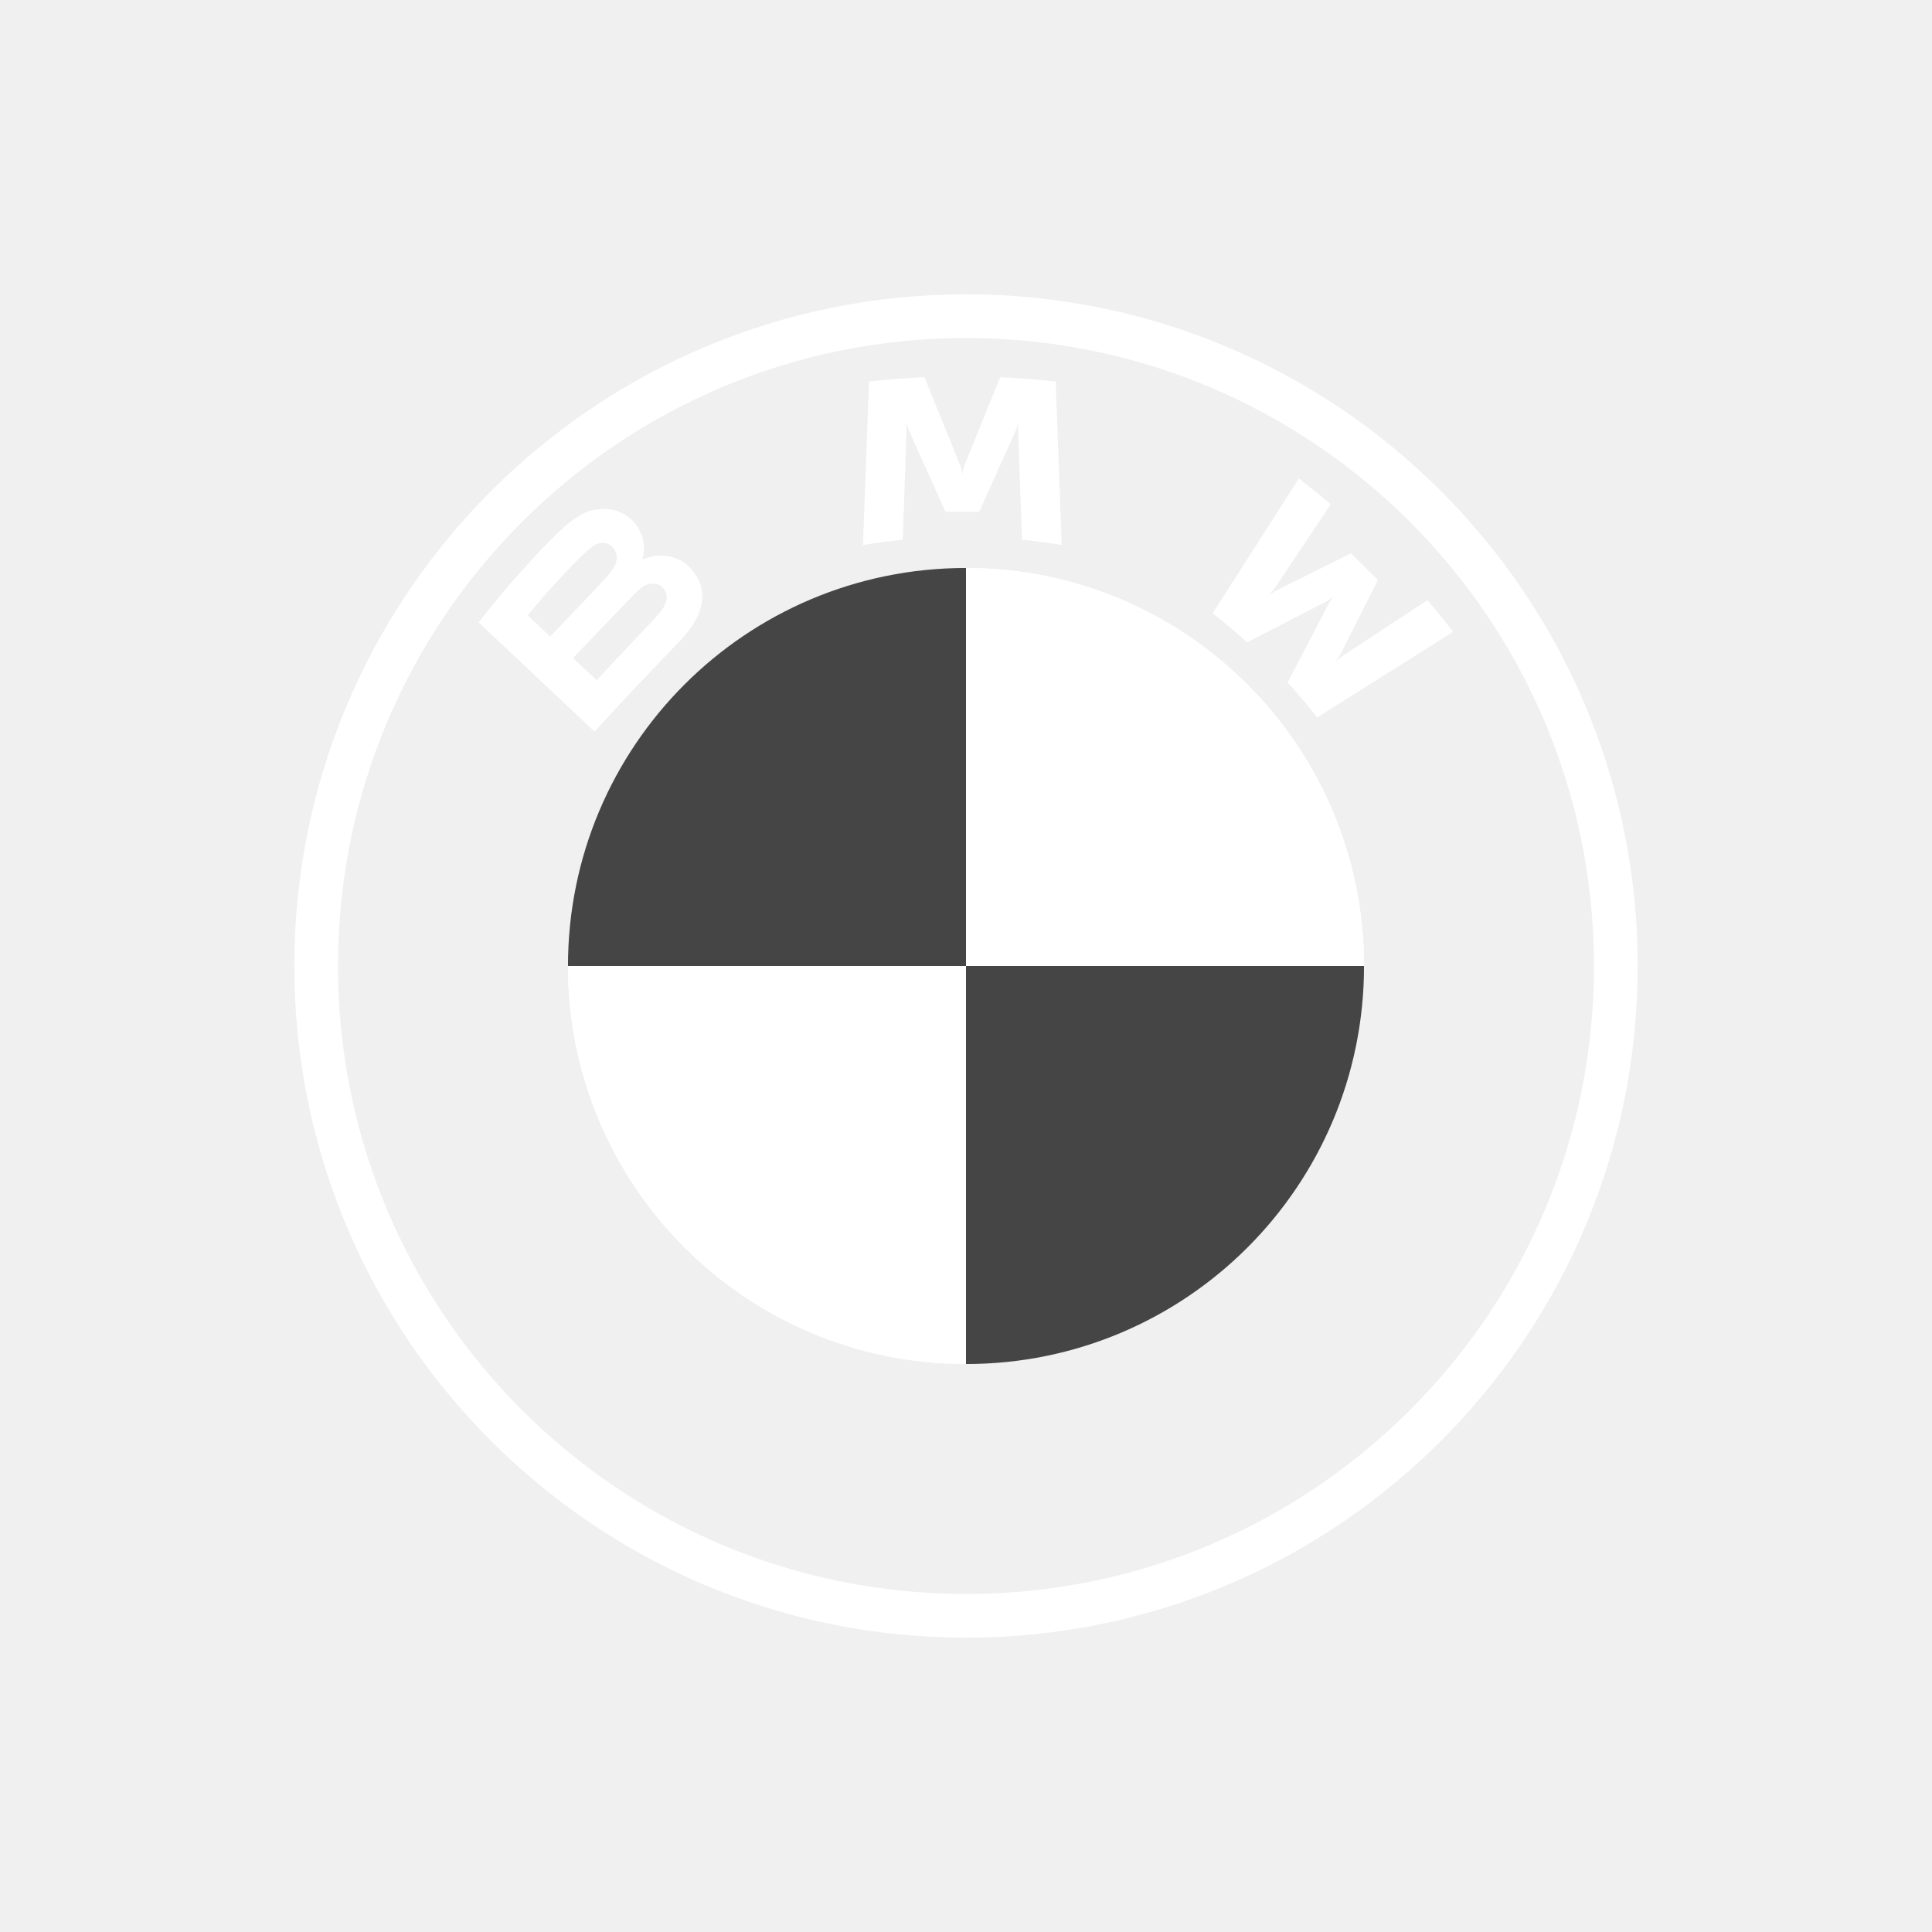
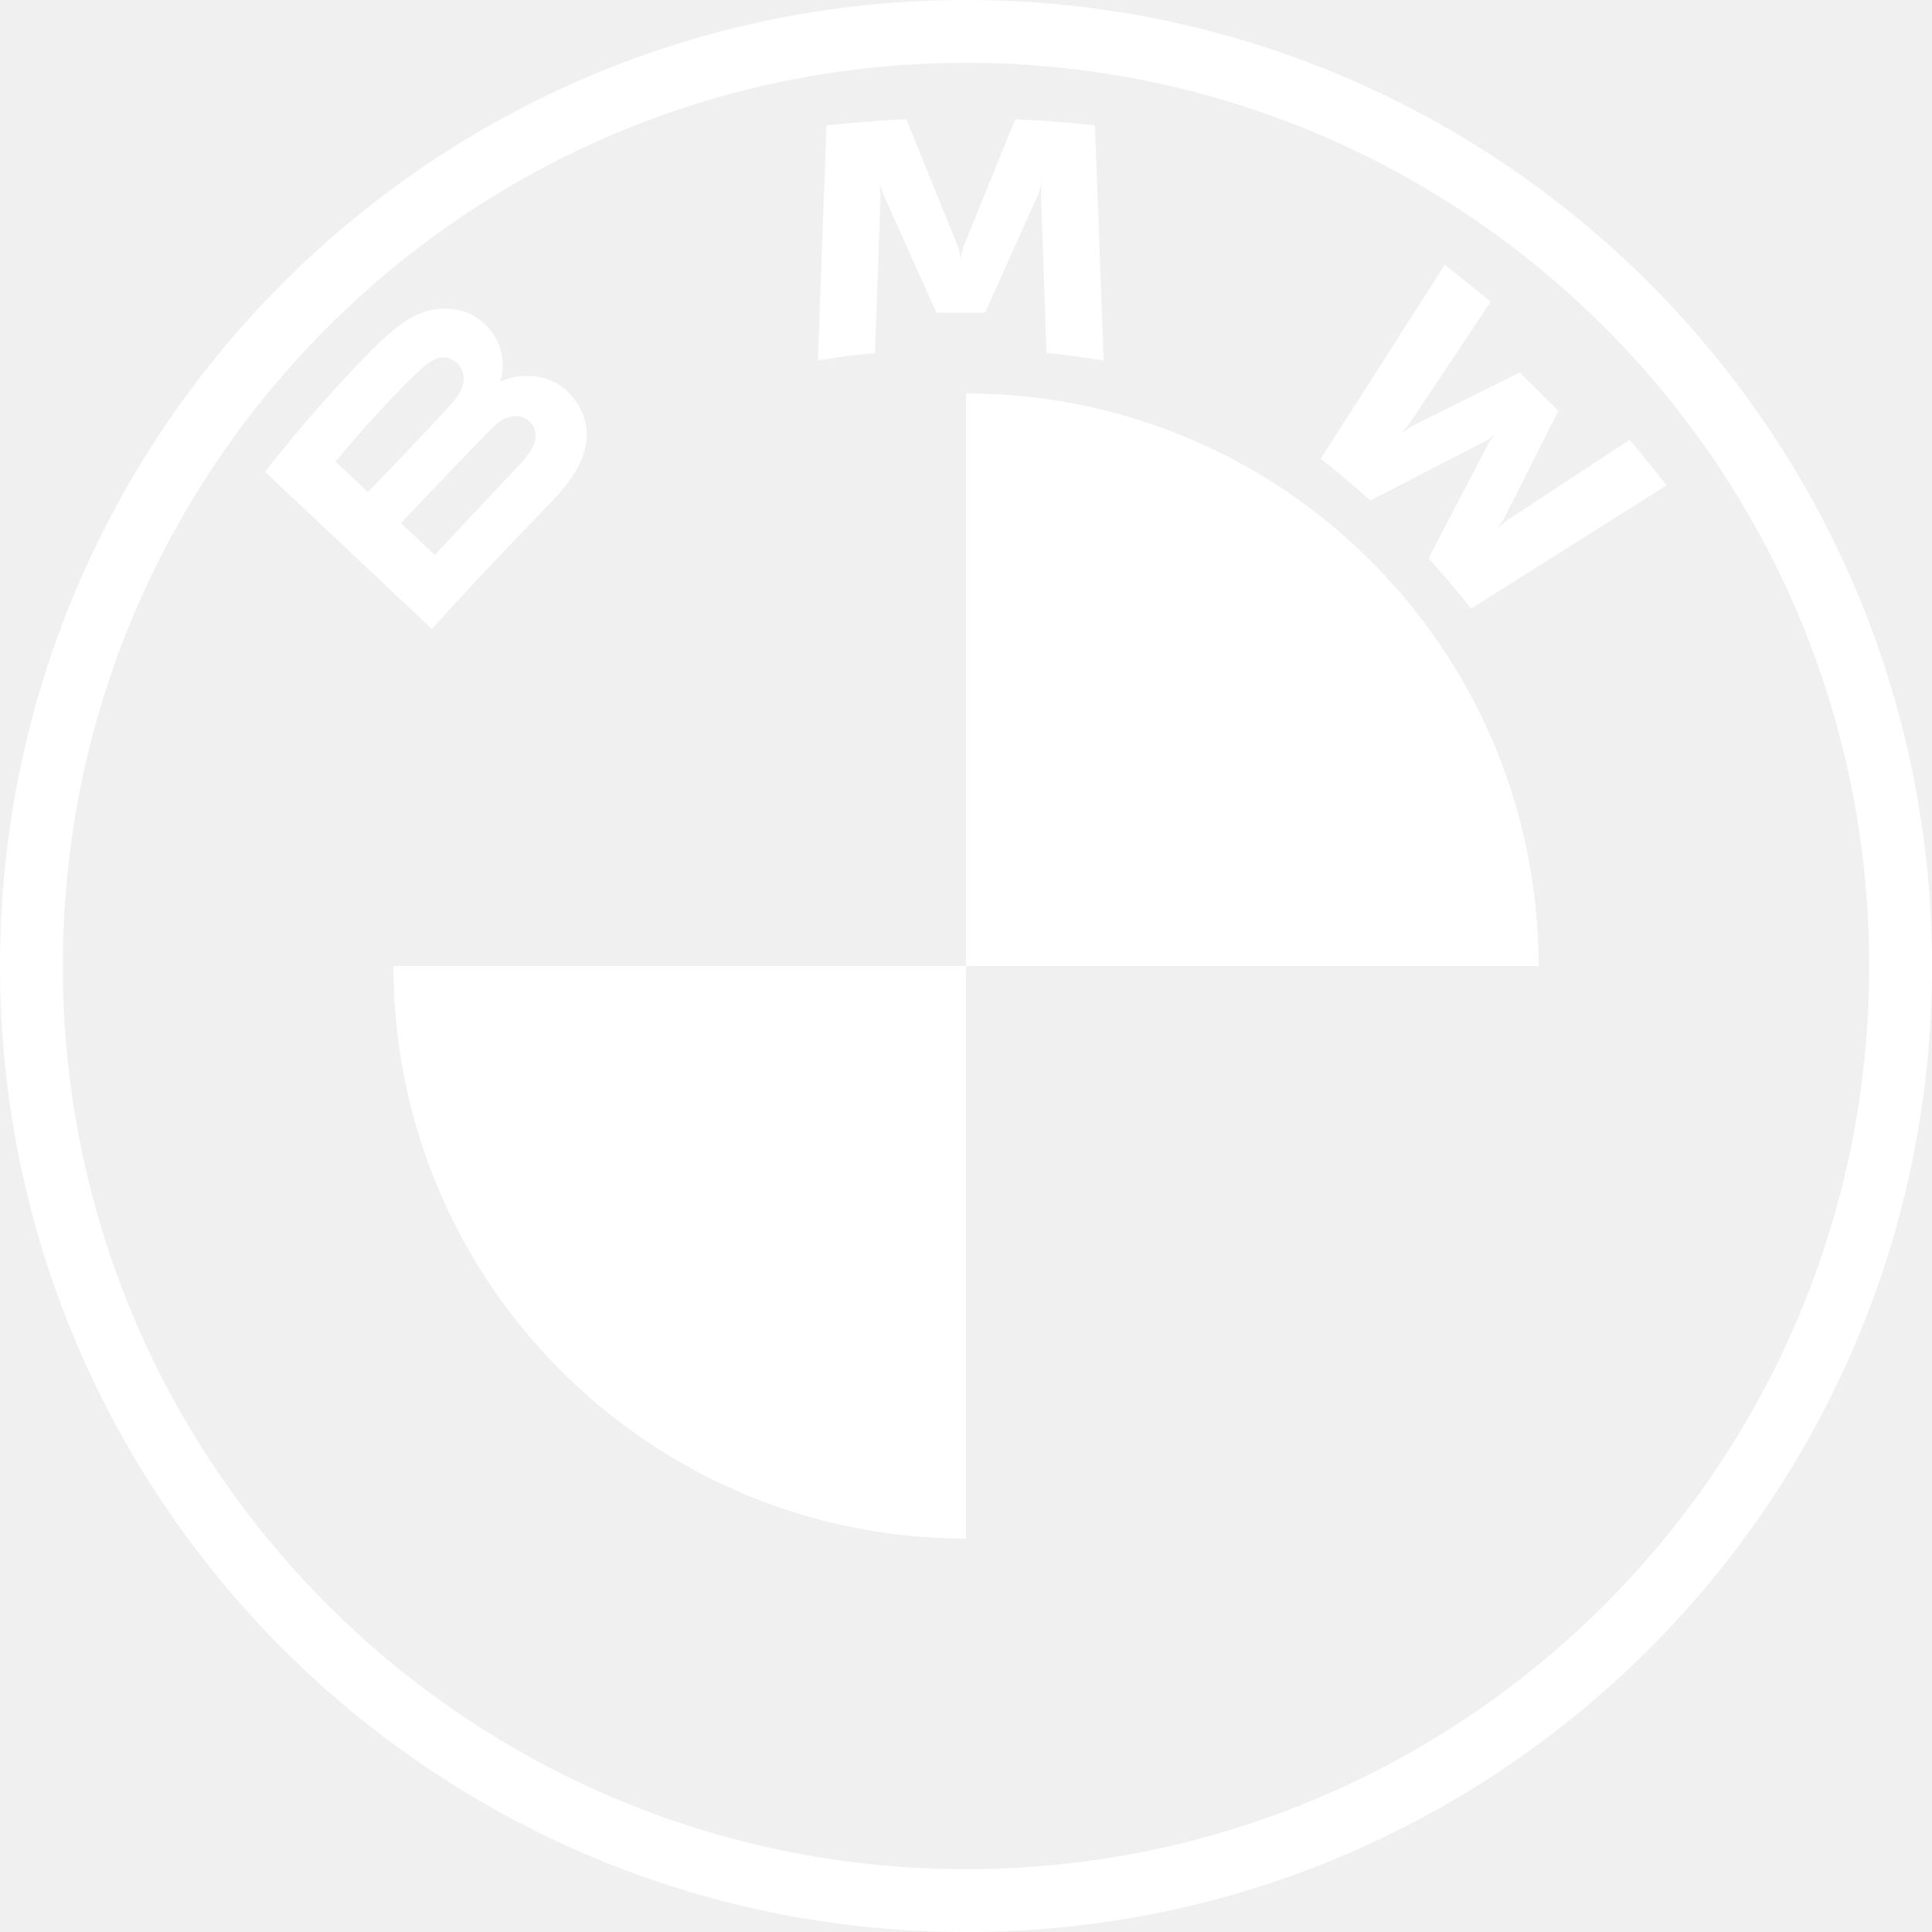
- <svg xmlns="http://www.w3.org/2000/svg" width="512" height="512" viewBox="0 0 512 512" fill="none">
+ <svg xmlns="http://www.w3.org/2000/svg" width="512" height="512" viewBox="78 78 356 356" fill="none">
  <g clip-path="url(#clip0_4094_430)">
-     <path d="M361.481 256C361.481 314.294 314.294 361.482 256 361.482V256H361.481ZM256 150.519V256H150.519C150.519 197.706 197.706 150.519 256 150.519Z" fill="#454545" />
+     <path d="M361.481 256C361.481 314.294 314.294 361.482 256 361.482V256H361.481ZM256 150.519V256H150.519C150.519 197.706 197.706 150.519 256 150.519Z" fill="none" />
    <path d="M256 150.519C314.294 150.519 361.482 197.706 361.482 256H256V150.519ZM150.519 256H256V361.481C197.706 361.481 150.519 314.294 150.519 256Z" fill="white" />
    <path d="M256 150.519V156.302C310.968 156.302 355.698 201.021 355.698 256H361.481C361.481 197.748 314.252 150.519 256 150.519ZM256 355.698C201.032 355.698 156.302 310.979 156.302 256H150.519C150.519 314.252 197.748 361.481 256 361.481M256 78C157.696 78 78 157.696 78 256C78 354.304 157.696 434 256 434C354.304 434 434 354.304 434 256C434 157.696 354.304 78 256 78ZM422.425 256C422.425 347.909 347.92 422.425 256 422.425C164.08 422.425 89.575 347.909 89.575 256C89.575 164.091 164.091 89.575 256 89.575C347.909 89.575 422.425 164.091 422.425 256Z" fill="white" />
    <path d="M179.932 170.129C185.621 164.179 188.841 157.305 183.153 150.743C180.058 147.181 174.861 146.402 170.553 148.157L170.125 148.323L170.261 147.949C170.898 146.257 171.306 140.857 166.674 137.129C164.416 135.312 161.582 134.637 158.717 134.928C153.374 135.468 149.265 139.092 138.077 151.48C134.7 155.218 129.786 161.116 126.837 164.938L157.567 193.888C167.751 182.694 171.902 178.53 179.932 170.129ZM139.834 163.048C146.024 155.53 152.6 148.707 155.58 146.008C156.521 145.156 157.546 144.305 158.79 143.972C160.808 143.422 162.889 144.845 163.36 146.901C163.83 148.967 162.523 150.93 161.07 152.549C157.797 156.215 145.794 168.686 145.794 168.686L139.834 163.048ZM151.869 174.387C151.869 174.387 163.558 162.113 167.375 158.188C168.891 156.63 169.863 155.685 170.909 155.177C172.258 154.522 173.732 154.387 175.05 155.26C176.346 156.122 176.942 157.606 176.618 159.081C176.231 160.836 174.788 162.508 173.596 163.785C171.986 165.498 158.121 180.233 158.1 180.254L151.869 174.387ZM259.513 135.603L269.352 113.714L269.979 111.772L269.802 113.797L270.837 143.048C274.287 143.37 277.853 143.848 281.366 144.429L279.766 101.107C274.852 100.567 269.959 100.183 265.065 99.976L255.372 123.869L255.027 125.645L254.682 123.869L245 99.976C240.107 100.183 235.213 100.567 230.299 101.107L228.699 144.429C232.212 143.848 235.778 143.38 239.228 143.048L240.264 113.797L240.086 111.772L240.713 113.714L250.552 135.603H259.513ZM341.227 180.887C343.642 183.462 347.124 187.616 349.079 190.139L385.09 167.44C383.291 165.104 380.426 161.552 378.283 159.05L355.478 174.023L353.92 175.353L355.081 173.67L365.15 153.712L358.029 146.641L337.923 156.641L336.229 157.793L337.577 156.246L352.665 133.609C350.01 131.366 347.458 129.31 344.207 126.818L321.35 162.549C324.246 164.761 328.063 168.011 330.499 170.223L352.017 159.133L353.397 158.126L352.383 159.496L341.227 180.887Z" fill="white" />
  </g>
  <defs>
    <clipPath id="clip0_4094_430">
      <rect width="356" height="356" fill="white" transform="translate(78 78)" />
    </clipPath>
  </defs>
</svg>
